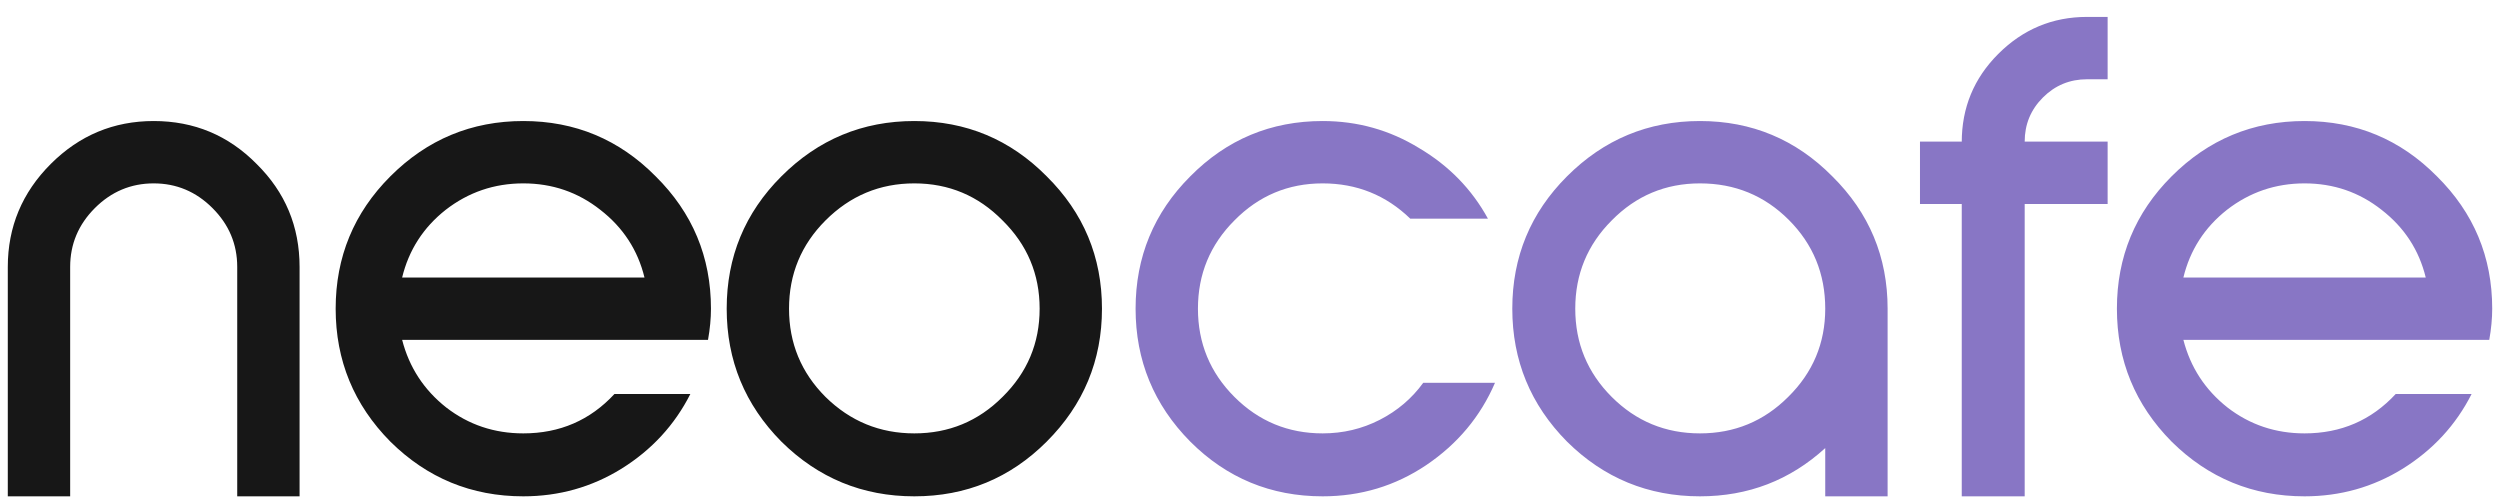
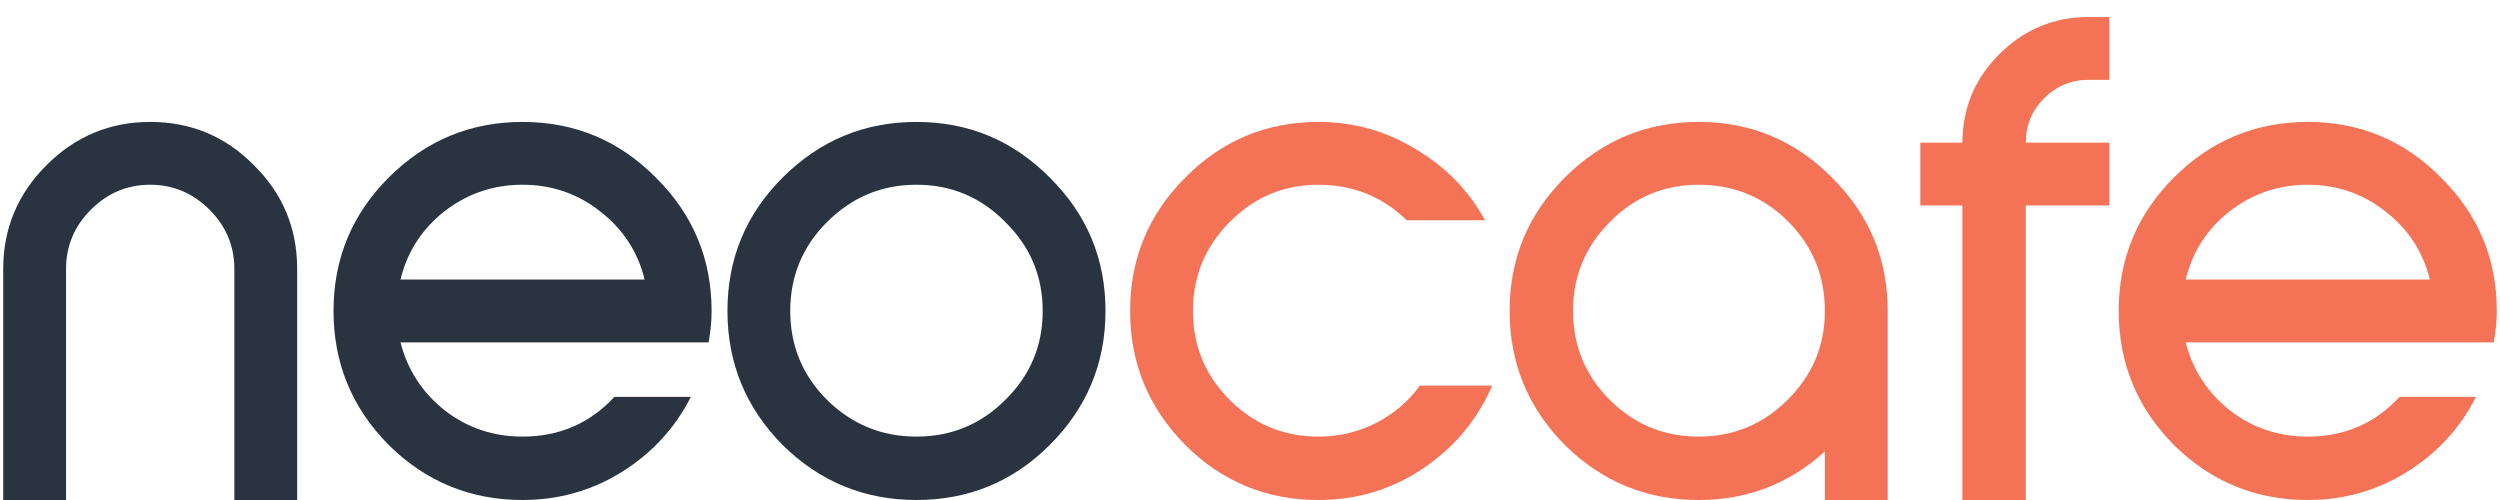
- <svg xmlns="http://www.w3.org/2000/svg" width="136" height="27" viewBox="0 0 136 27" fill="none">
-   <path d="M0.424 27V14.52C0.424 12.344 1.203 10.477 2.76 8.92C4.318 7.363 6.184 6.584 8.361 6.584C10.558 6.584 12.425 7.363 13.96 8.92C15.518 10.456 16.297 12.323 16.297 14.52V27H12.905V14.52C12.905 13.283 12.457 12.216 11.56 11.32C10.665 10.424 9.598 9.976 8.361 9.976C7.123 9.976 6.056 10.424 5.16 11.32C4.264 12.216 3.817 13.283 3.817 14.52V27H0.424ZM21.236 9.592C23.241 7.587 25.652 6.584 28.468 6.584C31.284 6.584 33.684 7.587 35.668 9.592C37.673 11.576 38.676 13.976 38.676 16.792C38.676 17.325 38.623 17.891 38.516 18.488H21.876C22.26 19.981 23.06 21.208 24.276 22.168C25.492 23.107 26.889 23.576 28.468 23.576C30.452 23.576 32.105 22.861 33.428 21.432H37.556C36.703 23.117 35.455 24.472 33.812 25.496C32.191 26.499 30.409 27 28.468 27C25.652 27 23.241 26.008 21.236 24.024C19.252 22.019 18.26 19.608 18.26 16.792C18.26 13.976 19.252 11.576 21.236 9.592ZM21.876 15.096H35.06C34.697 13.603 33.897 12.376 32.66 11.416C31.444 10.456 30.047 9.976 28.468 9.976C26.889 9.976 25.481 10.456 24.244 11.416C23.028 12.376 22.239 13.603 21.876 15.096ZM42.508 9.592C44.513 7.587 46.923 6.584 49.739 6.584C52.556 6.584 54.956 7.587 56.94 9.592C58.945 11.576 59.947 13.976 59.947 16.792C59.947 19.608 58.945 22.019 56.94 24.024C54.956 26.008 52.556 27 49.739 27C46.923 27 44.513 26.008 42.508 24.024C40.523 22.019 39.532 19.608 39.532 16.792C39.532 13.976 40.523 11.576 42.508 9.592ZM54.539 11.992C53.217 10.648 51.617 9.976 49.739 9.976C47.862 9.976 46.252 10.648 44.907 11.992C43.585 13.315 42.923 14.915 42.923 16.792C42.923 18.669 43.585 20.269 44.907 21.592C46.252 22.915 47.862 23.576 49.739 23.576C51.617 23.576 53.217 22.915 54.539 21.592C55.883 20.269 56.556 18.669 56.556 16.792C56.556 14.915 55.883 13.315 54.539 11.992Z" fill="#171717" />
-   <path d="M71.952 6.584C73.851 6.584 75.6 7.075 77.2 8.056C78.822 9.016 80.07 10.296 80.944 11.896H76.72C75.398 10.616 73.808 9.976 71.952 9.976C70.075 9.976 68.475 10.648 67.152 11.992C65.83 13.315 65.168 14.915 65.168 16.792C65.168 18.669 65.83 20.269 67.152 21.592C68.475 22.915 70.075 23.576 71.952 23.576C73.062 23.576 74.096 23.331 75.056 22.84C76.016 22.349 76.806 21.677 77.424 20.824H81.328C80.539 22.659 79.291 24.152 77.584 25.304C75.899 26.435 74.022 27 71.952 27C69.136 27 66.736 26.008 64.752 24.024C62.768 22.019 61.776 19.608 61.776 16.792C61.776 13.976 62.768 11.576 64.752 9.592C66.736 7.587 69.136 6.584 71.952 6.584ZM102.686 16.792V27H99.293V24.376C97.374 26.125 95.102 27 92.478 27C89.662 27 87.251 26.008 85.246 24.024C83.261 22.019 82.269 19.608 82.269 16.792C82.269 13.976 83.261 11.576 85.246 9.592C87.251 7.587 89.662 6.584 92.478 6.584C95.293 6.584 97.694 7.587 99.677 9.592C101.683 11.576 102.686 13.976 102.686 16.792ZM92.478 9.976C90.6 9.976 89 10.648 87.677 11.992C86.355 13.315 85.694 14.915 85.694 16.792C85.694 18.669 86.355 20.269 87.677 21.592C89 22.915 90.6 23.576 92.478 23.576C94.355 23.576 95.955 22.915 97.278 21.592C98.621 20.269 99.293 18.669 99.293 16.792C99.293 14.893 98.632 13.283 97.309 11.96C95.987 10.637 94.376 9.976 92.478 9.976ZM106.719 7.704V7.736C106.719 5.859 107.38 4.259 108.703 2.936C110.047 1.592 111.657 0.92 113.535 0.92H114.655V4.312H113.535C112.596 4.312 111.796 4.643 111.135 5.304C110.473 5.965 110.143 6.765 110.143 7.704H114.655V11.096H110.143V27H106.719V11.096H104.447V7.704H106.719ZM118.136 9.592C120.141 7.587 122.552 6.584 125.368 6.584C128.184 6.584 130.584 7.587 132.568 9.592C134.573 11.576 135.576 13.976 135.576 16.792C135.576 17.325 135.523 17.891 135.416 18.488H118.776C119.16 19.981 119.96 21.208 121.176 22.168C122.392 23.107 123.789 23.576 125.368 23.576C127.352 23.576 129.005 22.861 130.328 21.432H134.456C133.603 23.117 132.355 24.472 130.712 25.496C129.091 26.499 127.309 27 125.368 27C122.552 27 120.141 26.008 118.136 24.024C116.152 22.019 115.16 19.608 115.16 16.792C115.16 13.976 116.152 11.576 118.136 9.592ZM118.776 15.096H131.96C131.597 13.603 130.797 12.376 129.56 11.416C128.344 10.456 126.947 9.976 125.368 9.976C123.789 9.976 122.381 10.456 121.144 11.416C119.928 12.376 119.139 13.603 118.776 15.096Z" fill="#8876C5" />
+ <svg xmlns="http://www.w3.org/2000/svg" width="135" height="27" viewBox="0 0 135 27" fill="none">
+   <path d="M0.174 27V14.52C0.174 12.344 0.953 10.477 2.51 8.92C4.068 7.363 5.934 6.584 8.111 6.584C10.308 6.584 12.175 7.363 13.71 8.92C15.268 10.456 16.047 12.323 16.047 14.52V27H12.655V14.52C12.655 13.283 12.207 12.216 11.31 11.32C10.415 10.424 9.348 9.976 8.111 9.976C6.873 9.976 5.806 10.424 4.91 11.32C4.014 12.216 3.567 13.283 3.567 14.52V27H0.174ZM20.986 9.592C22.991 7.587 25.402 6.584 28.218 6.584C31.034 6.584 33.434 7.587 35.418 9.592C37.423 11.576 38.426 13.976 38.426 16.792C38.426 17.325 38.373 17.891 38.266 18.488H21.626C22.01 19.981 22.81 21.208 24.026 22.168C25.242 23.107 26.639 23.576 28.218 23.576C30.202 23.576 31.855 22.861 33.178 21.432H37.306C36.453 23.117 35.205 24.472 33.562 25.496C31.941 26.499 30.159 27 28.218 27C25.402 27 22.991 26.008 20.986 24.024C19.002 22.019 18.01 19.608 18.01 16.792C18.01 13.976 19.002 11.576 20.986 9.592ZM21.626 15.096H34.81C34.447 13.603 33.647 12.376 32.41 11.416C31.194 10.456 29.797 9.976 28.218 9.976C26.639 9.976 25.231 10.456 23.994 11.416C22.778 12.376 21.989 13.603 21.626 15.096ZM42.258 9.592C44.263 7.587 46.673 6.584 49.489 6.584C52.306 6.584 54.706 7.587 56.69 9.592C58.695 11.576 59.697 13.976 59.697 16.792C59.697 19.608 58.695 22.019 56.69 24.024C54.706 26.008 52.306 27 49.489 27C46.673 27 44.263 26.008 42.258 24.024C40.273 22.019 39.282 19.608 39.282 16.792C39.282 13.976 40.273 11.576 42.258 9.592ZM54.289 11.992C52.967 10.648 51.367 9.976 49.489 9.976C47.612 9.976 46.002 10.648 44.657 11.992C43.335 13.315 42.673 14.915 42.673 16.792C42.673 18.669 43.335 20.269 44.657 21.592C46.002 22.915 47.612 23.576 49.489 23.576C51.367 23.576 52.967 22.915 54.289 21.592C55.633 20.269 56.306 18.669 56.306 16.792C56.306 14.915 55.633 13.315 54.289 11.992Z" fill="#2A3440" />
+   <path d="M71.202 6.584C73.101 6.584 74.85 7.075 76.45 8.056C78.072 9.016 79.32 10.296 80.194 11.896H75.97C74.648 10.616 73.058 9.976 71.202 9.976C69.325 9.976 67.725 10.648 66.402 11.992C65.08 13.315 64.418 14.915 64.418 16.792C64.418 18.669 65.08 20.269 66.402 21.592C67.725 22.915 69.325 23.576 71.202 23.576C72.312 23.576 73.346 23.331 74.306 22.84C75.266 22.349 76.056 21.677 76.674 20.824H80.578C79.789 22.659 78.541 24.152 76.834 25.304C75.149 26.435 73.272 27 71.202 27C68.386 27 65.986 26.008 64.002 24.024C62.018 22.019 61.026 19.608 61.026 16.792C61.026 13.976 62.018 11.576 64.002 9.592C65.986 7.587 68.386 6.584 71.202 6.584ZM101.936 16.792V27H98.543V24.376C96.624 26.125 94.352 27 91.728 27C88.912 27 86.501 26.008 84.496 24.024C82.511 22.019 81.519 19.608 81.519 16.792C81.519 13.976 82.511 11.576 84.496 9.592C86.501 7.587 88.912 6.584 91.728 6.584C94.543 6.584 96.944 7.587 98.927 9.592C100.933 11.576 101.936 13.976 101.936 16.792ZM91.728 9.976C89.85 9.976 88.25 10.648 86.927 11.992C85.605 13.315 84.944 14.915 84.944 16.792C84.944 18.669 85.605 20.269 86.927 21.592C88.25 22.915 89.85 23.576 91.728 23.576C93.605 23.576 95.205 22.915 96.528 21.592C97.871 20.269 98.543 18.669 98.543 16.792C98.543 14.893 97.882 13.283 96.559 11.96C95.237 10.637 93.626 9.976 91.728 9.976ZM105.969 7.704V7.736C105.969 5.859 106.63 4.259 107.953 2.936C109.297 1.592 110.907 0.92 112.785 0.92H113.905V4.312H112.785C111.846 4.312 111.046 4.643 110.385 5.304C109.723 5.965 109.393 6.765 109.393 7.704H113.905V11.096H109.393V27H105.969V11.096H103.697V7.704H105.969ZM117.386 9.592C119.391 7.587 121.802 6.584 124.618 6.584C127.434 6.584 129.834 7.587 131.818 9.592C133.823 11.576 134.826 13.976 134.826 16.792C134.826 17.325 134.773 17.891 134.666 18.488H118.026C118.41 19.981 119.21 21.208 120.426 22.168C121.642 23.107 123.039 23.576 124.618 23.576C126.602 23.576 128.255 22.861 129.578 21.432H133.706C132.853 23.117 131.605 24.472 129.962 25.496C128.341 26.499 126.559 27 124.618 27C121.802 27 119.391 26.008 117.386 24.024C115.402 22.019 114.41 19.608 114.41 16.792C114.41 13.976 115.402 11.576 117.386 9.592ZM118.026 15.096H131.21C130.847 13.603 130.047 12.376 128.81 11.416C127.594 10.456 126.197 9.976 124.618 9.976C123.039 9.976 121.631 10.456 120.394 11.416C119.178 12.376 118.389 13.603 118.026 15.096Z" fill="#F47356" />
</svg>
